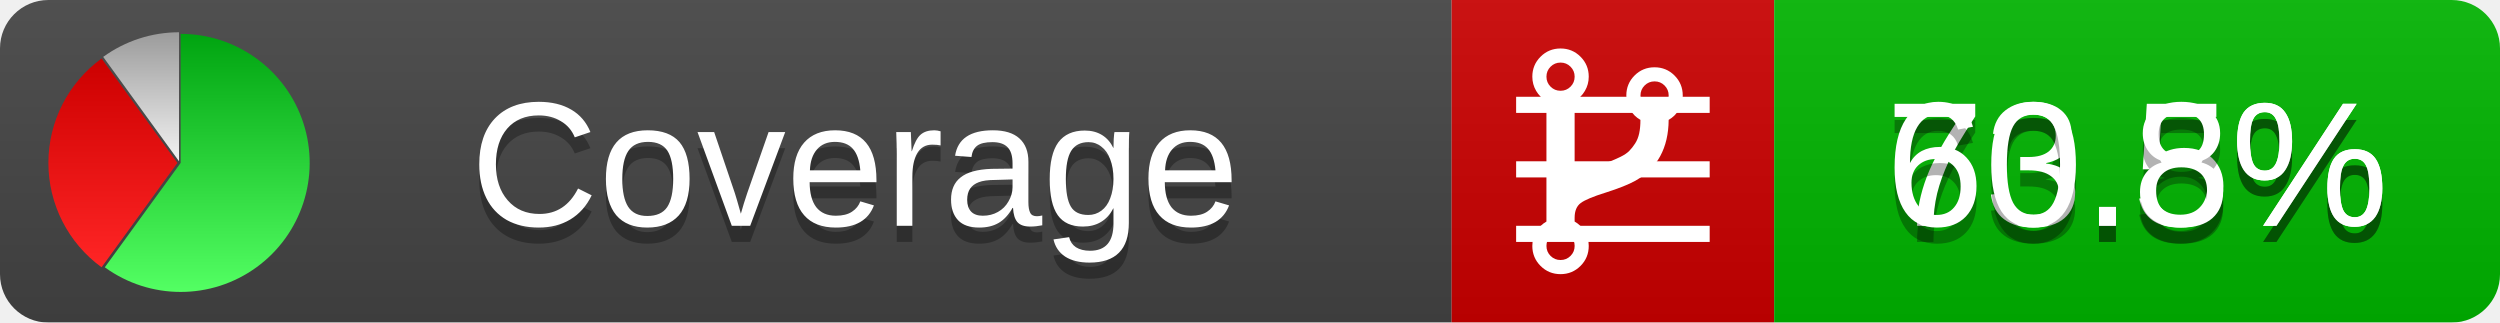
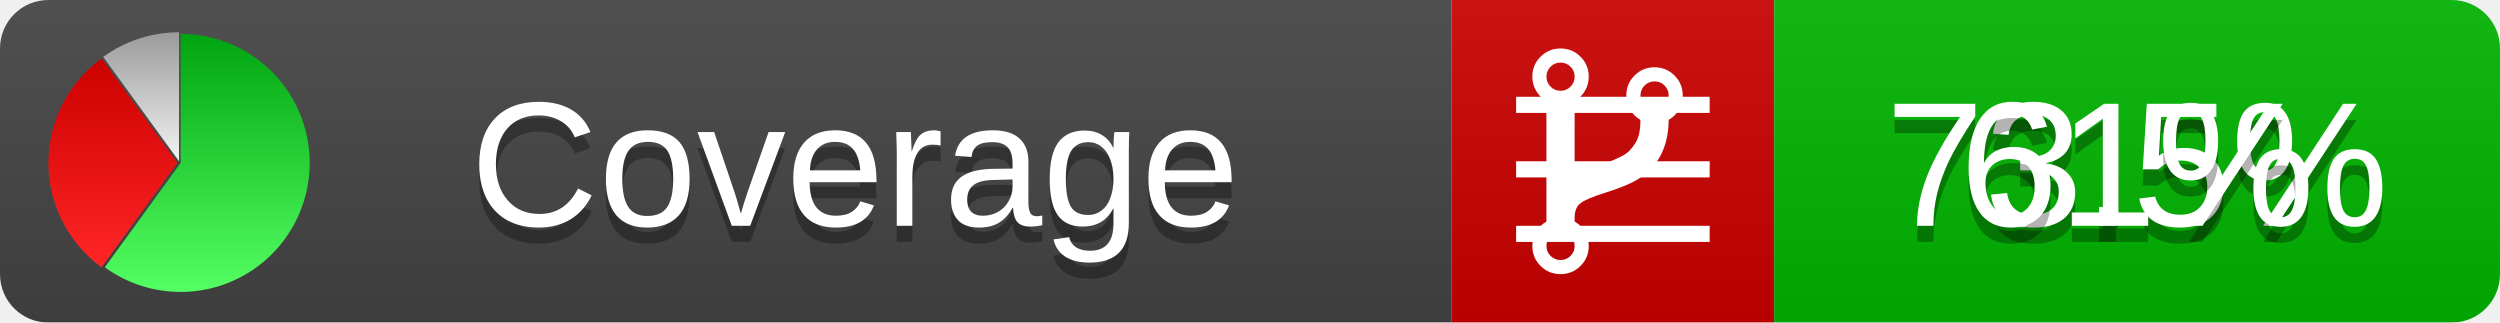
<svg xmlns="http://www.w3.org/2000/svg" xmlns:xlink="http://www.w3.org/1999/xlink" width="155" height="20">
  <style type="text/css">
          
            @keyframes fadeout {
              0 % { visibility: visible; opacity: 1; }
              40% { visibility: visible; opacity: 1; }
              50% { visibility: hidden; opacity: 0; }
              90% { visibility: hidden; opacity: 0; }
              100% { visibility: visible; opacity: 1; }
            }
            @keyframes fadein {
              0% { visibility: hidden; opacity: 0; }
              40% { visibility: hidden; opacity: 0; }
              50% { visibility: visible; opacity: 1; }
              90% { visibility: visible; opacity: 1; }
              100% { visibility: hidden; opacity: 0; }
            }
            .linecoverage {
                animation-duration: 10s;
                animation-name: fadeout;
                animation-iteration-count: infinite;
            }
            .branchcoverage {
                animation-duration: 10s;
                animation-name: fadein;
                animation-iteration-count: infinite;
            }
          
    </style>
  <defs>
    <linearGradient id="gradient" x2="0" y2="100%">
      <stop offset="0" stop-color="#bbb" stop-opacity=".1" />
      <stop offset="1" stop-opacity=".1" />
    </linearGradient>
    <linearGradient id="green" x2="0" y2="100%">
      <stop offset="0" stop-color="#00A410" />
      <stop offset="1" stop-color="#53FF63" />
    </linearGradient>
    <linearGradient id="red" x2="0" y2="100%">
      <stop offset="0" stop-color="#C00" />
      <stop offset="1" stop-color="#FF2525" />
    </linearGradient>
    <linearGradient id="gray" x2="0" y2="100%">
      <stop offset="0" stop-color="#9B9B9B" />
      <stop offset="1" stop-color="#F3F3F3" />
    </linearGradient>
    <mask id="mask">
      <rect width="155" height="20" rx="3" fill="#fff" />
    </mask>
    <g id="icon">
      <path style="fill:url(#green);" d="M205,202.5 l0,-200 a200,200 0 1,1 -117.558,361.803 z" />
      <path style="fill:url(#red);" d="M200,202.5 l-117.558,161.803 a200,200 0 0,1 0,-323.607 z" />
      <path style="fill:url(#gray);" d="M202.5,200 l-117.558,-161.803 a200,200 0 0,1 117.558,-38.196 z" />
    </g>
  </defs>
  <g mask="url(#mask)">
    <rect x="0" y="0" width="90" height="20" fill="#444" />
    <rect x="90" y="0" width="20" height="20" fill="#c00" />
    <rect x="110" y="0" width="45" height="20" fill="#00B600" />
    <rect x="0" y="0" width="155" height="20" fill="url(#gradient)" />
  </g>
  <g>
    <path class="linecoverage" stroke="#fff" d="M94 6.5 h12 M94 10.5 h12 M94 14.5 h12" />
    <path class="branchcoverage" fill="#fff" d="m 97.628,15.247 q 0,-0.364 -0.255,-0.619 -0.255,-0.255 -0.619,-0.255 -0.364,0 -0.619,0.255 -0.255,0.255 -0.255,0.619 0,0.364 0.255,0.619 0.255,0.255 0.619,0.255 0.364,0 0.619,-0.255 0.255,-0.255 0.255,-0.619 z m 0,-10.493 q 0,-0.364 -0.255,-0.619 -0.255,-0.255 -0.619,-0.255 -0.364,0 -0.619,0.255 -0.255,0.255 -0.255,0.619 0,0.364 0.255,0.619 0.255,0.255 0.619,0.255 0.364,0 0.619,-0.255 0.255,-0.255 0.255,-0.619 z m 5.83,1.166 q 0,-0.364 -0.255,-0.619 -0.255,-0.255 -0.619,-0.255 -0.364,0 -0.619,0.255 -0.255,0.255 -0.255,0.619 0,0.364 0.255,0.619 0.255,0.255 0.619,0.255 0.364,0 0.619,-0.255 0.255,-0.255 0.255,-0.619 z m 0.874,0 q 0,0.474 -0.237,0.879 -0.237,0.405 -0.638,0.633 -0.018,2.614 -2.059,3.771 -0.619,0.346 -1.849,0.738 -1.166,0.364 -1.544,0.647 -0.378,0.282 -0.378,0.911 l 0,0.237 q 0.401,0.228 0.638,0.633 0.237,0.405 0.237,0.879 0,0.729 -0.51,1.239 -0.51,0.51 -1.239,0.51 -0.729,0 -1.239,-0.51 -0.51,-0.51 -0.51,-1.239 0,-0.474 0.237,-0.879 0.237,-0.405 0.638,-0.633 l 0,-7.469 q -0.401,-0.228 -0.638,-0.633 -0.237,-0.405 -0.237,-0.879 0,-0.729 0.51,-1.239 0.51,-0.51 1.239,-0.51 0.729,0 1.239,0.51 0.51,0.51 0.51,1.239 0,0.474 -0.237,0.879 -0.237,0.405 -0.638,0.633 l 0,4.527 q 0.492,-0.237 1.403,-0.519 0.501,-0.155 0.797,-0.269 0.296,-0.114 0.642,-0.282 0.346,-0.169 0.537,-0.36 0.191,-0.191 0.369,-0.465 0.178,-0.273 0.255,-0.633 0.077,-0.36 0.077,-0.833 -0.401,-0.228 -0.638,-0.633 -0.237,-0.405 -0.237,-0.879 0,-0.729 0.51,-1.239 0.51,-0.51 1.239,-0.51 0.729,0 1.239,0.51 0.51,0.51 0.51,1.239 z" />
  </g>
  <g fill="#fff" text-anchor="middle" font-family="Verdana,Arial,Geneva,sans-serif" font-size="11">
    <a xlink:href="https://github.com/danielpalme/ReportGenerator" target="_top">
      <use xlink:href="#icon" transform="translate(3,2) scale(.04)" />
    </a>
    <text x="53" y="15" fill="#010101" fill-opacity=".3">Coverage</text>
    <text x="53" y="14" fill="#fff">Coverage</text>
    <text class="linecoverage" x="132.5" y="15" fill="#010101" fill-opacity=".3">73.5%</text>
    <text class="linecoverage" x="132.5" y="14">73.5%</text>
-     <text class="branchcoverage" x="132.5" y="15" fill="#010101" fill-opacity=".3">60.8%</text>
-     <text class="branchcoverage" x="132.5" y="14">60.8%</text>
+     <text class="branchcoverage" x="132.5" y="15" fill="#010101" fill-opacity=".3">61%</text>
+     <text class="branchcoverage" x="132.5" y="14">61%</text>
  </g>
  <g>
    <rect class="linecoverage" x="90" y="0" width="65" height="20" fill-opacity="0" />
    <rect class="branchcoverage" x="90" y="0" width="65" height="20" fill-opacity="0" />
  </g>
</svg>
